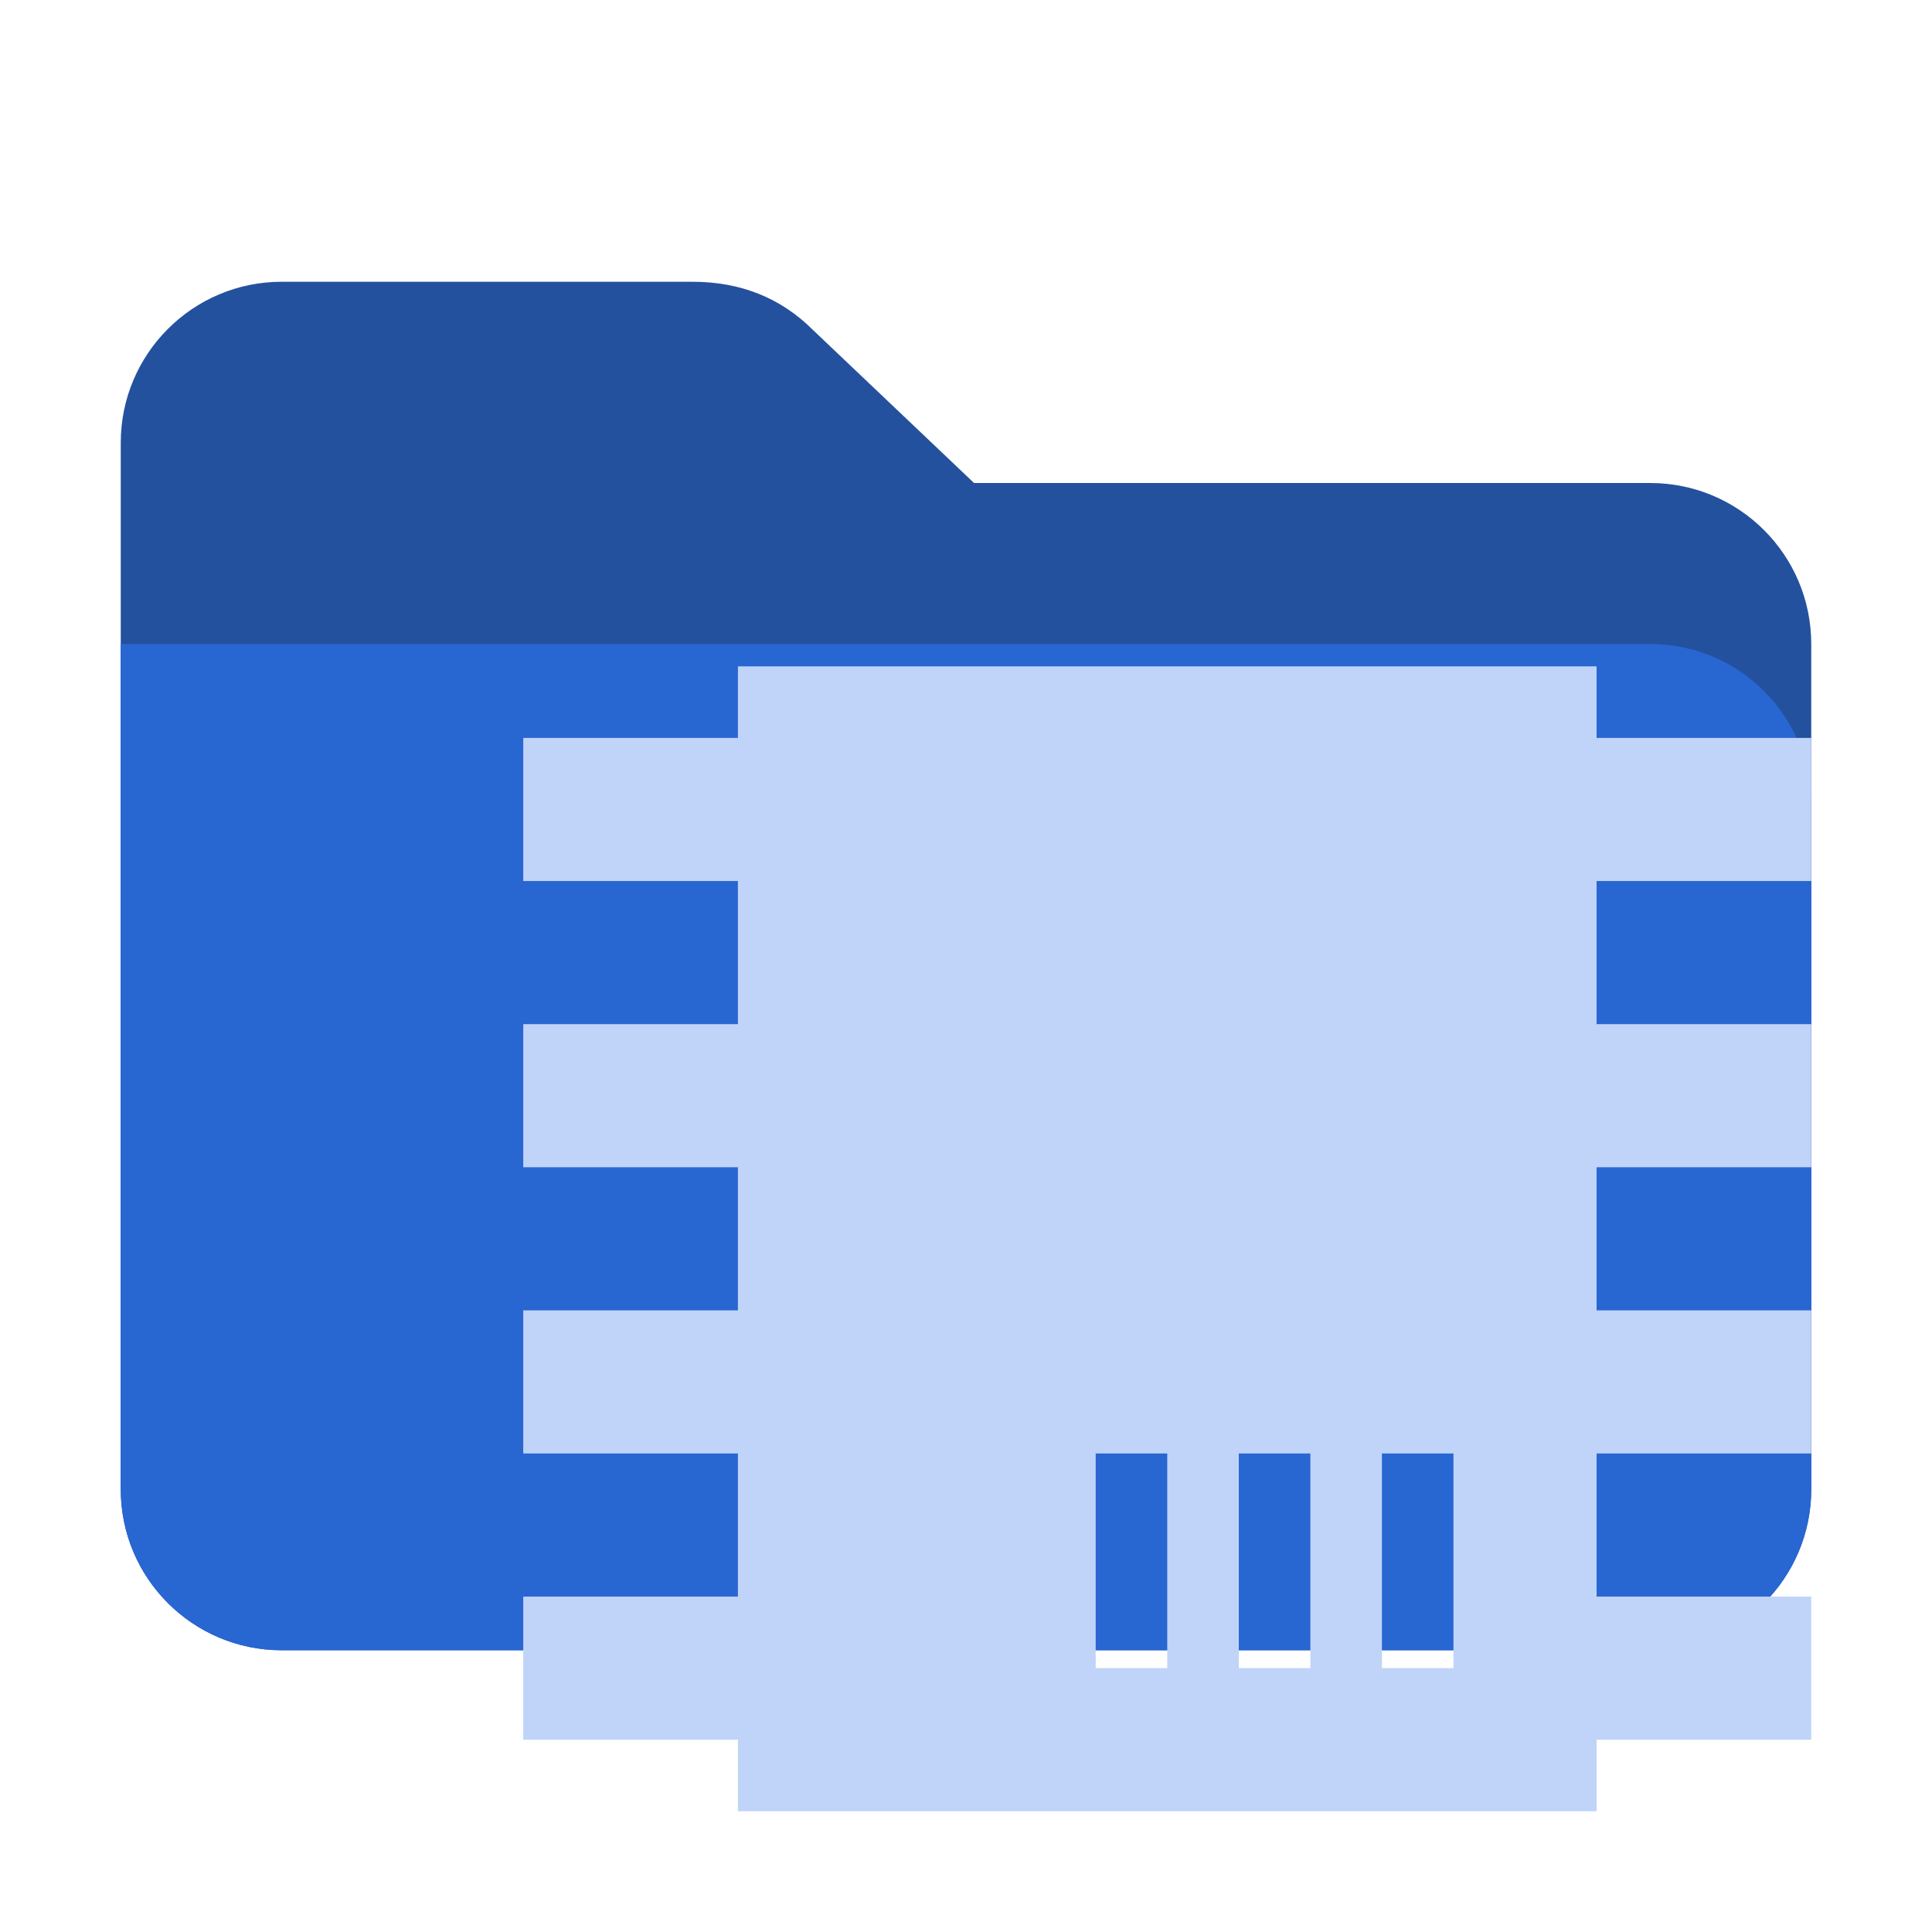
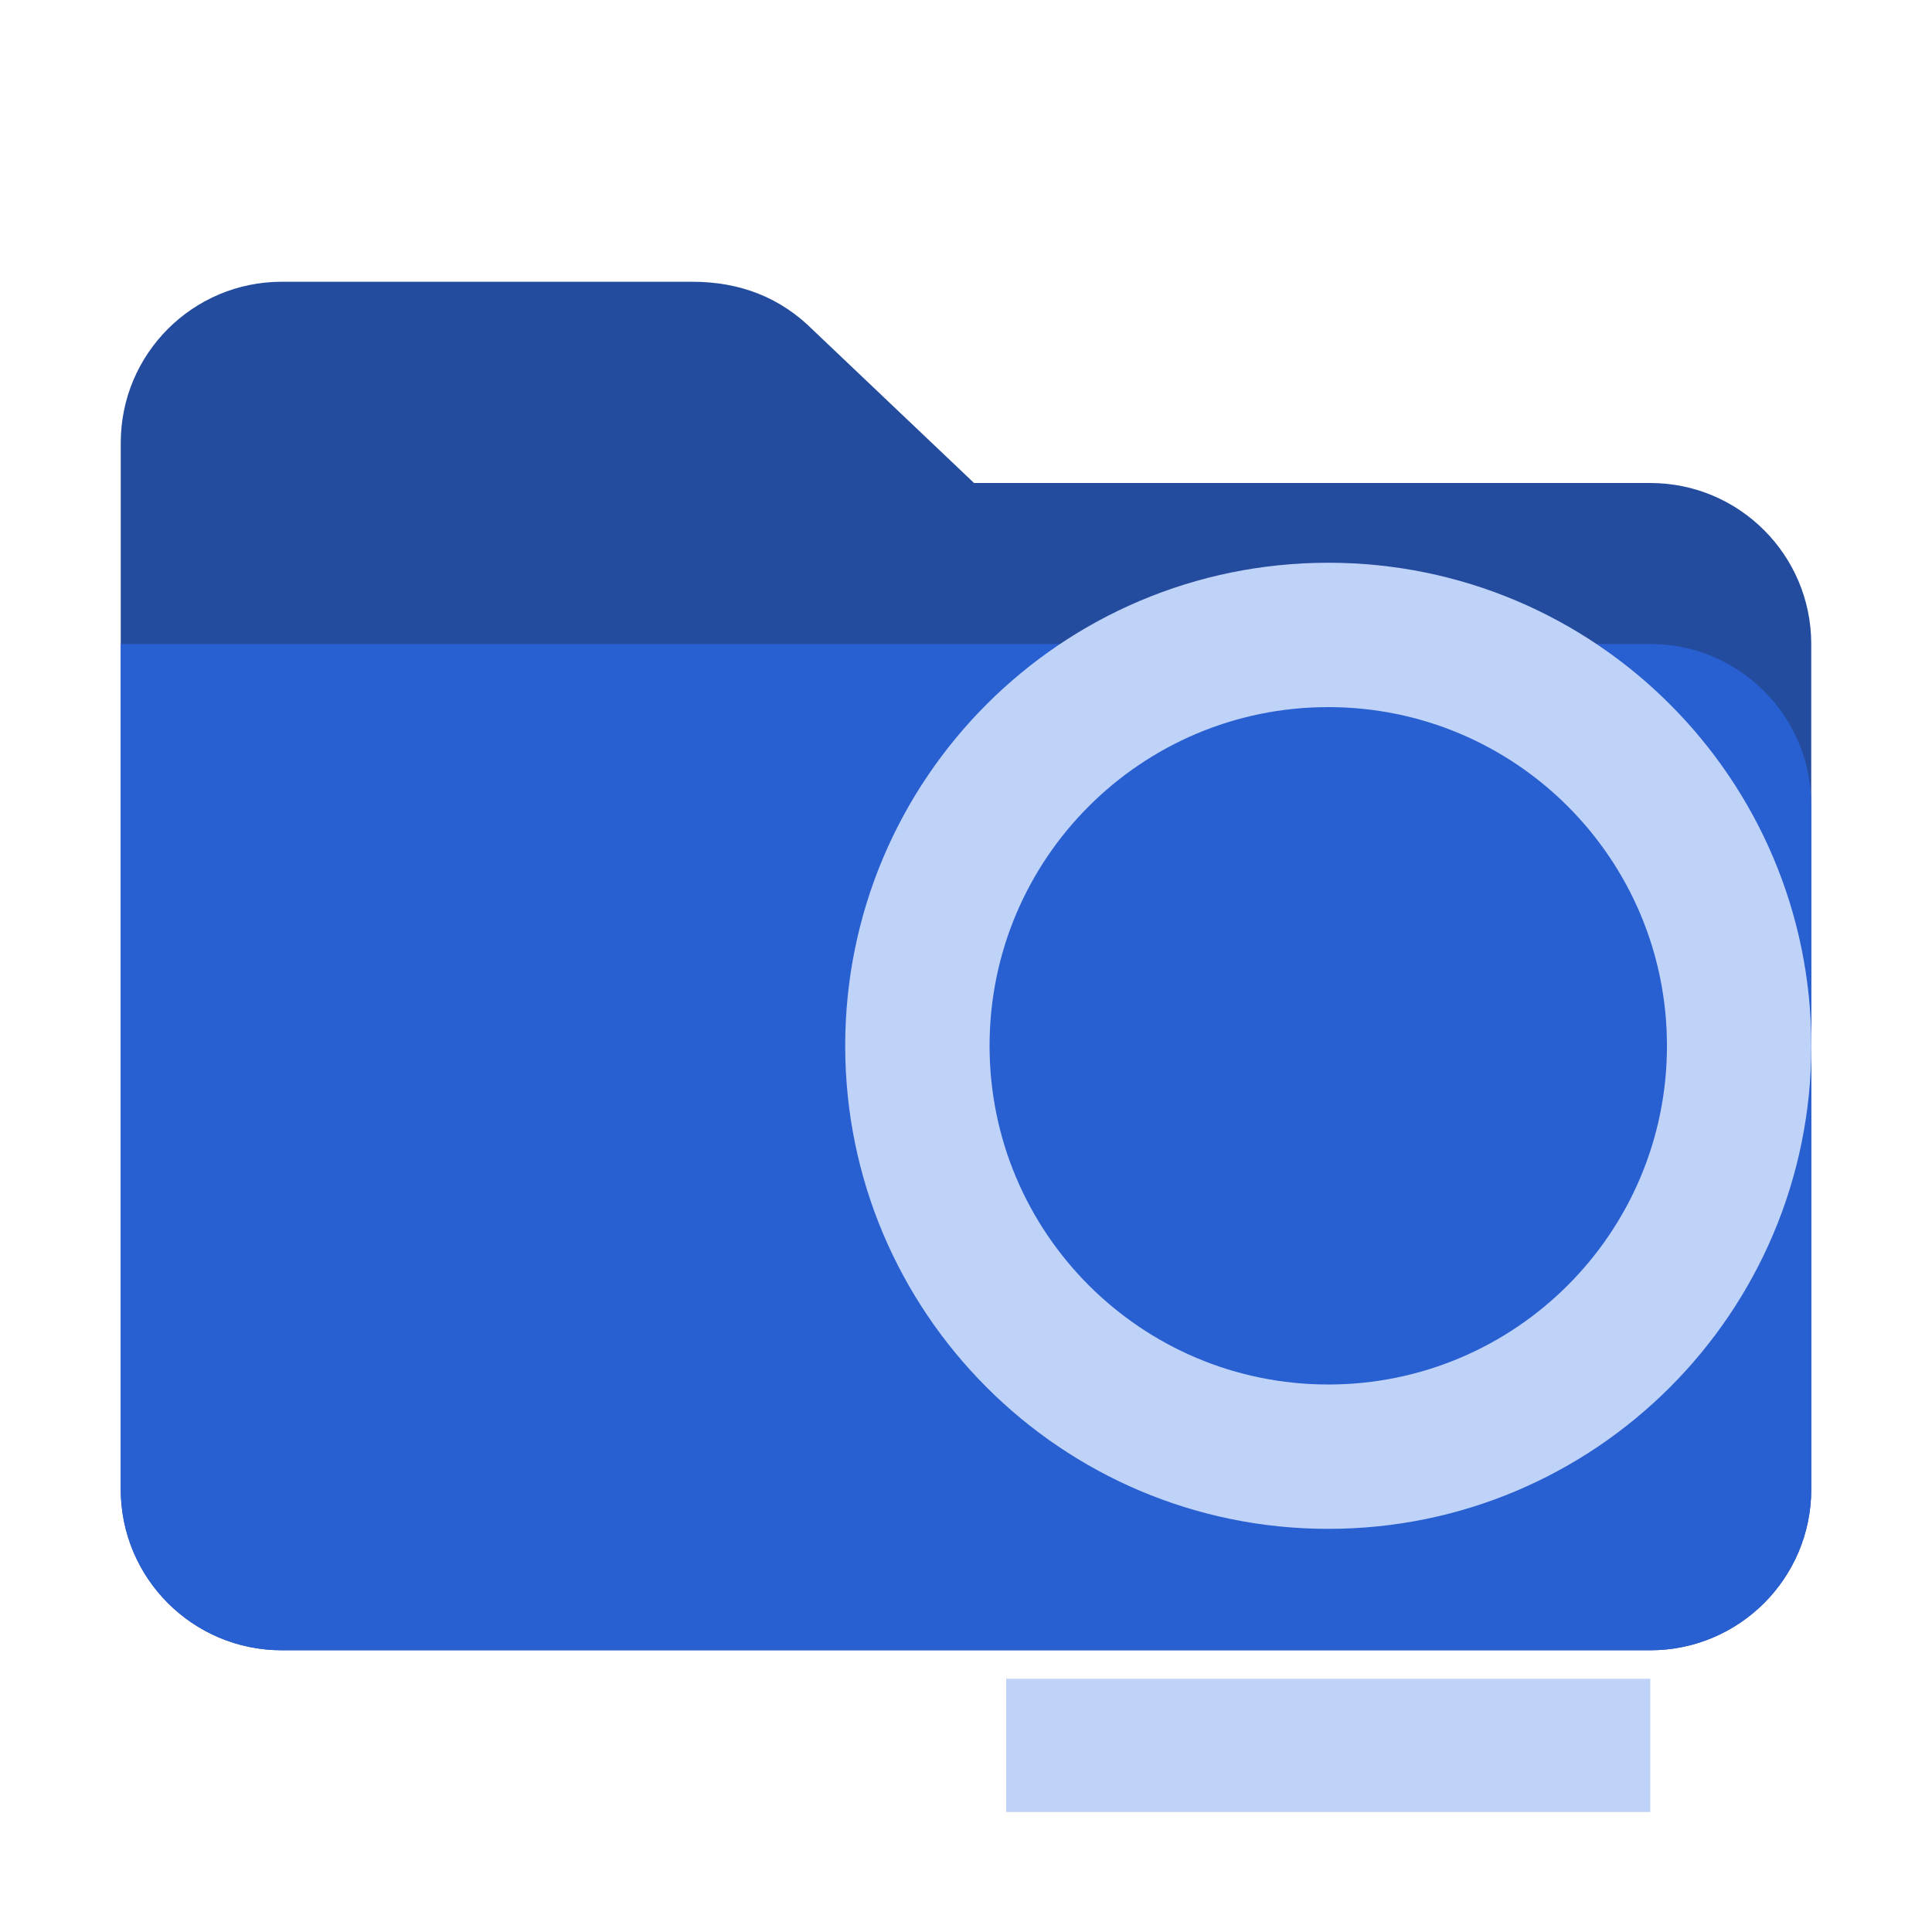
<svg xmlns="http://www.w3.org/2000/svg" width="24" height="24" viewBox="0 0 24 24">
-   <path data-role="folder-shell" d="M1.5 5.5a2 2 0 0 1 2-2H8.6c.6 0 1.1.2 1.5.6l2 1.9h8.4a2 2 0 0 1 2 2v10.5a2 2 0 0 1-2 2h-17a2 2 0 0 1-2-2Z" fill="#24519E" />
-   <path data-role="folder-front" d="M1.5 8h19a2 2 0 0 1 2 2v8.5a2 2 0 0 1-2 2h-17a2 2 0 0 1-2-2Z" fill="#2866D2" />
-   <g data-role="business-motif" transform="translate(3.833333 4.722222) scale(0.8888889)">
-     <path d="M6,4H18V5H21V7H18V9H21V11H18V13H21V15H18V17H21V19H18V20H6V19H3V17H6V15H3V13H6V11H3V9H6V7H3V5H6V4M11,15V18H12V15H11M13,15V18H14V15H13M15,15V18H16V15H15Z" fill="#BFD4F8" />
+   <path data-role="folder-shell" d="M1.5 5.5a2 2 0 0 1 2-2H8.6c.6 0 1.1.2 1.5.6l2 1.9h8.4a2 2 0 0 1 2 2v10.5a2 2 0 0 1-2 2h-17a2 2 0 0 1-2-2Z" fill="#244C9E" />
+   <path data-role="folder-front" d="M1.5 8h19a2 2 0 0 1 2 2v8.5a2 2 0 0 1-2 2h-17a2 2 0 0 1-2-2Z" fill="#2860D2" />
+   <g data-role="business-motif" transform="translate(-12.45038 6.990598) scale(0.1403159)">
+     <path d="M206.321,0a42.766,42.766,0,1,1-42.763,42.766A42.766,42.766,0,0,1,206.321,0m0,12.781a29.985,29.985,0,1,0,29.988,29.985,29.985,29.985,0,0,0-29.988-29.985" fill="#BFD2F8" />
+     <path d="M177.811 98.801H234.831V110.599H177.811Z" fill="#BFD2F8" />
  </g>
</svg>
